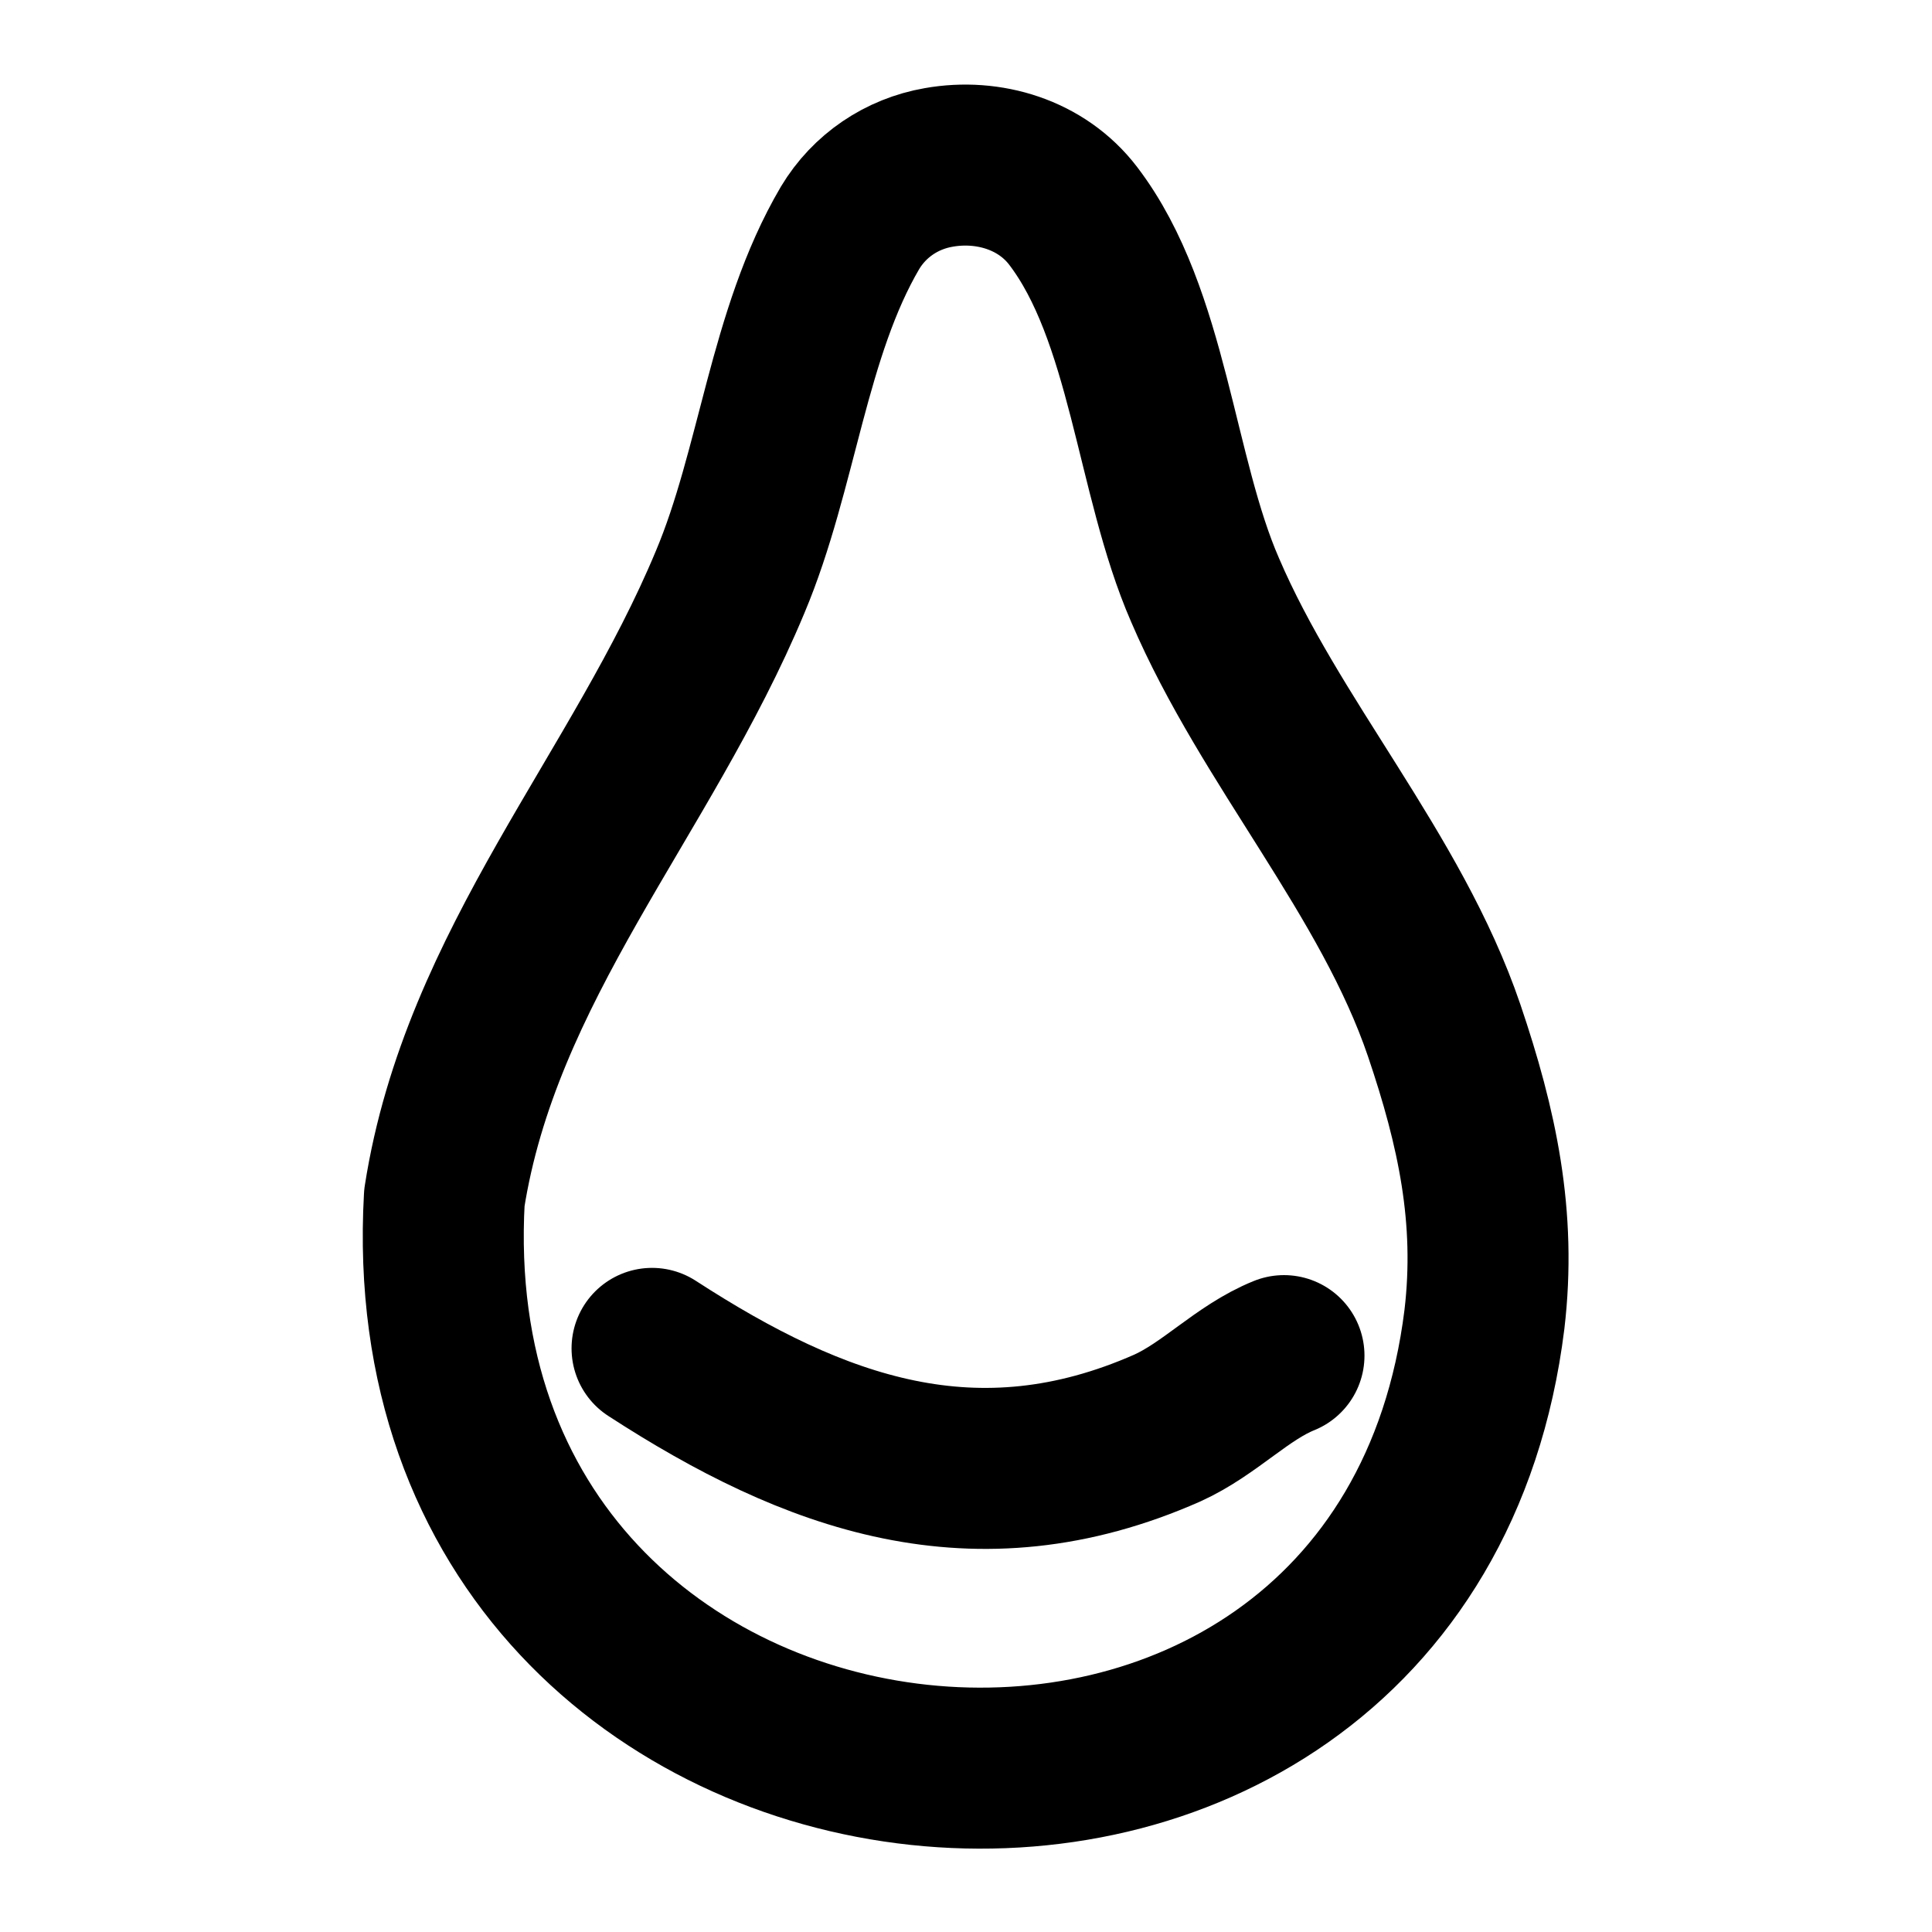
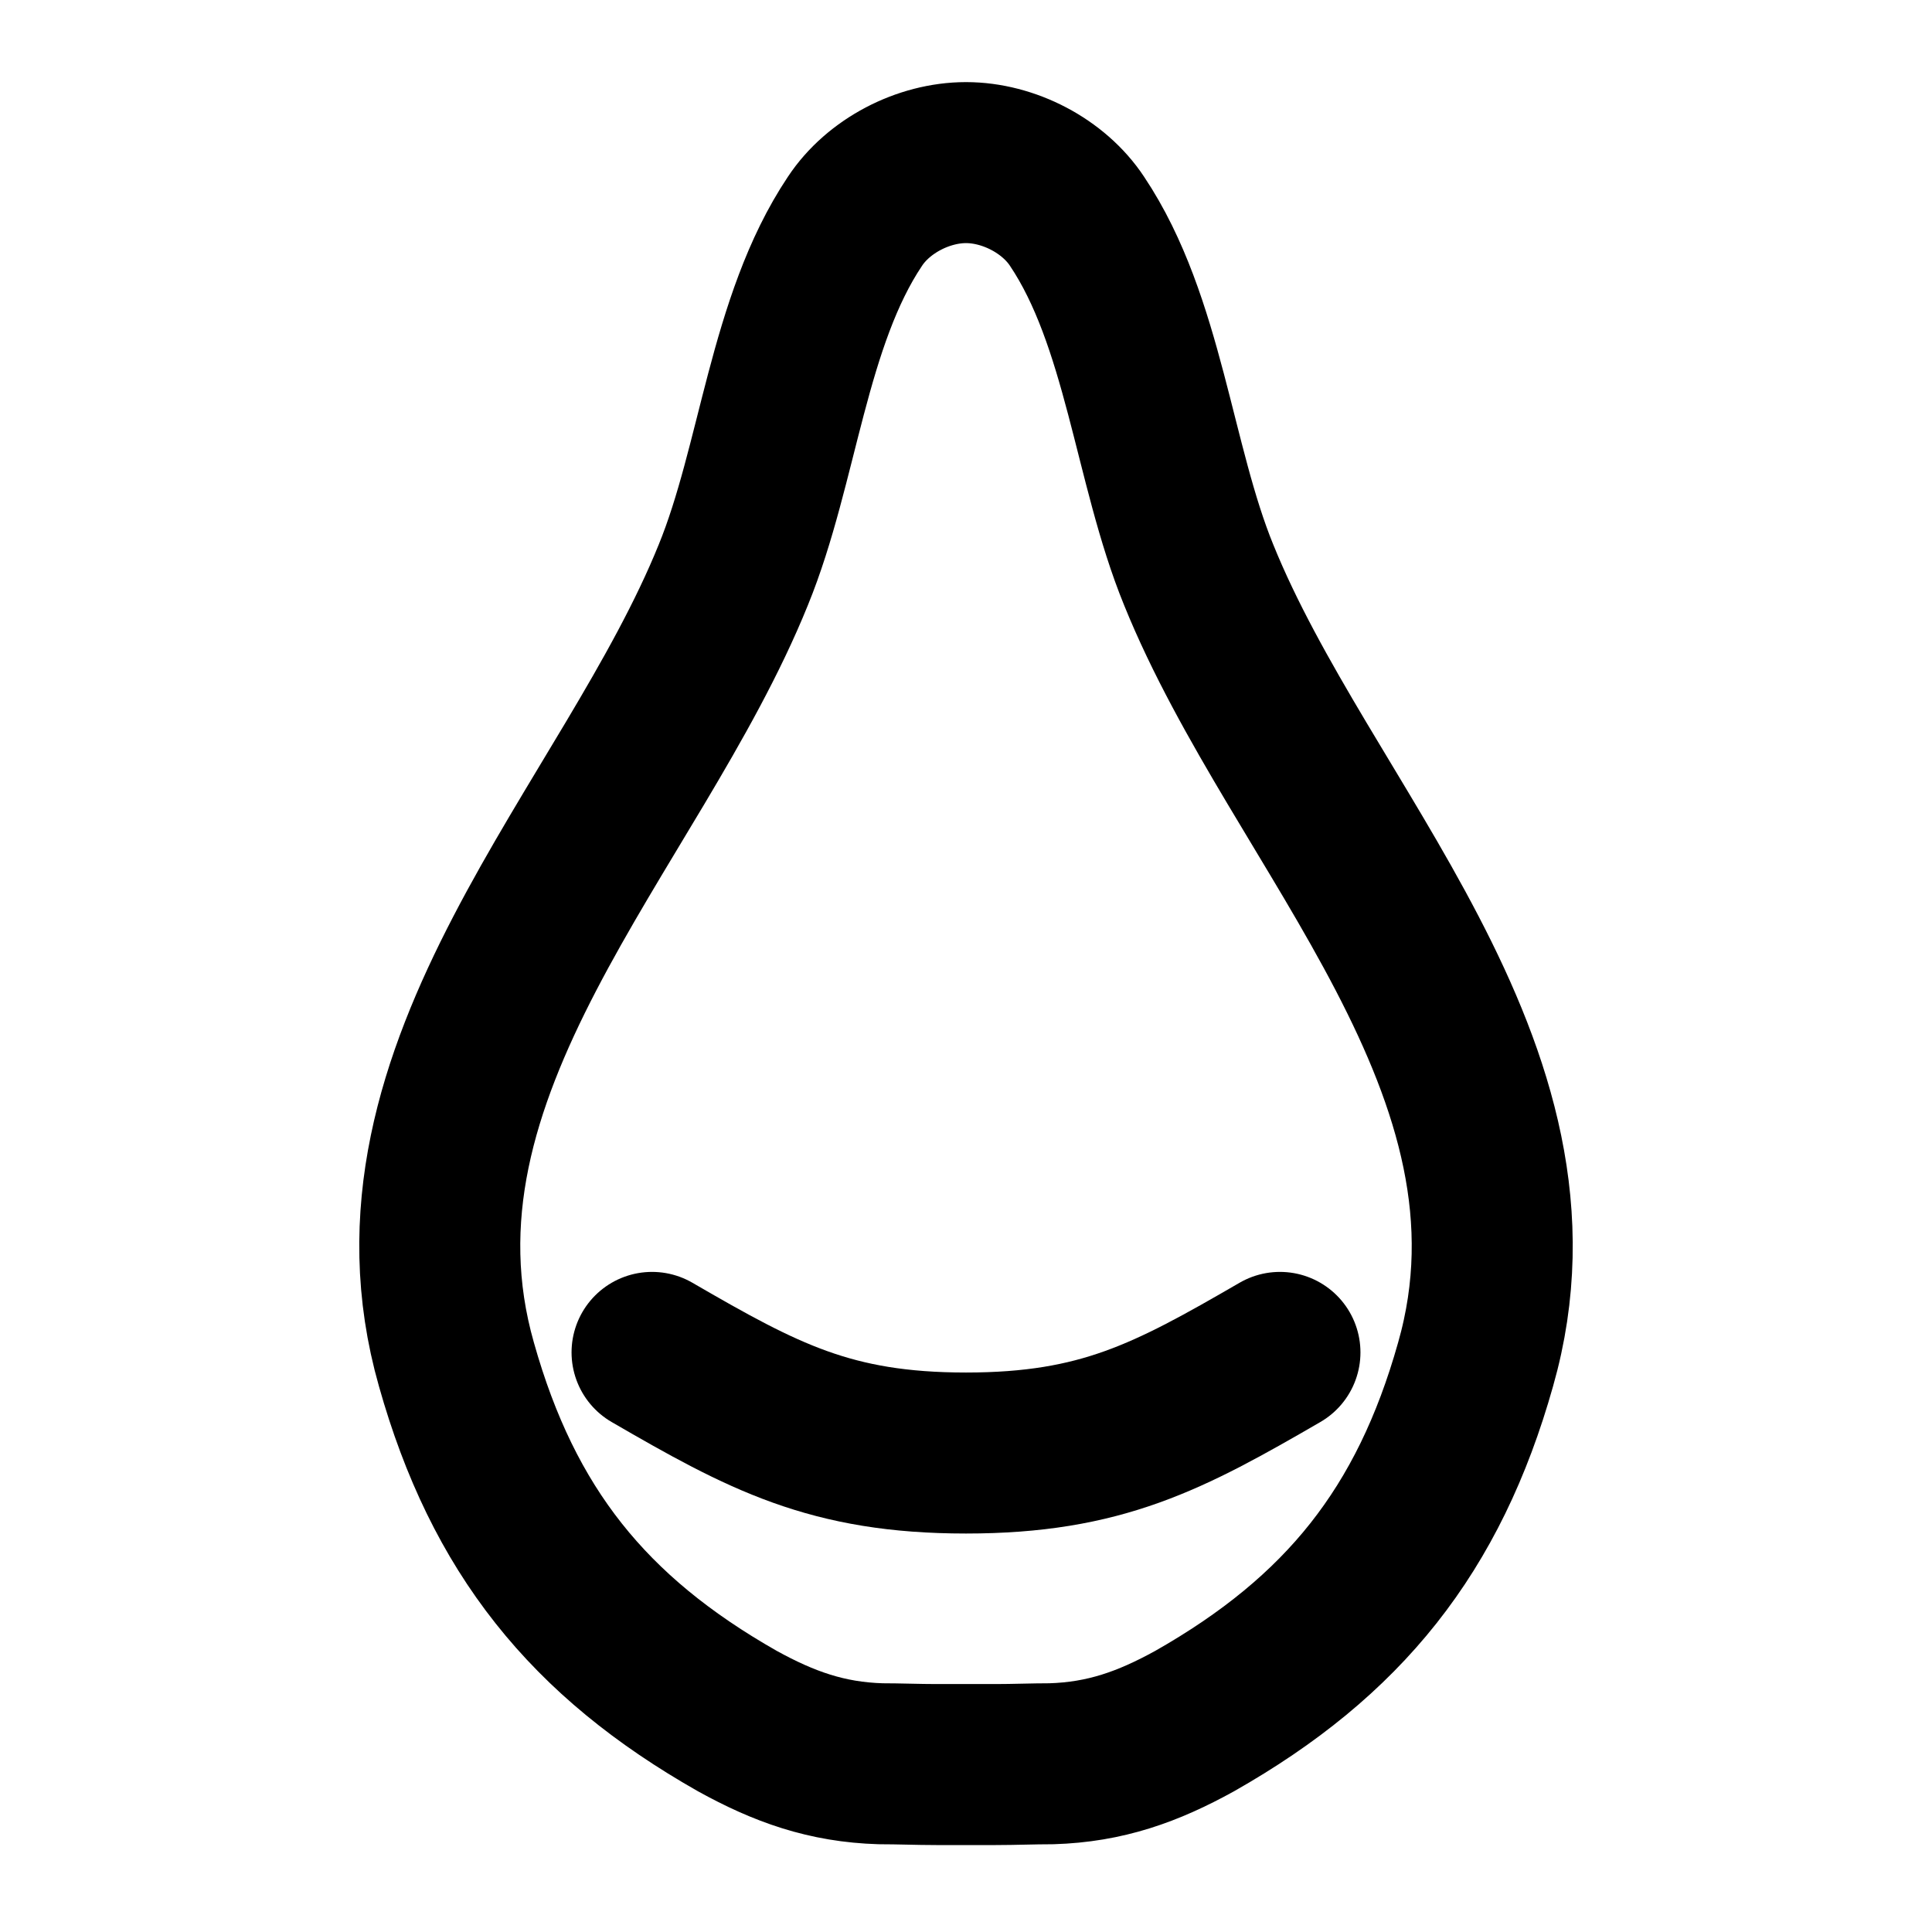
<svg xmlns="http://www.w3.org/2000/svg" width="24" height="24" viewBox="0 0 24 24" fill="none" stroke="currentColor" stroke-width="2" stroke-linecap="round" stroke-linejoin="round">
-   <path d="M5.52 14.88C5.04 23.42 17.42 24.62 18.44 16.39C18.59 15.12 18.35 14.01 17.94 12.8C17.28 10.86 15.78 9.22 14.97 7.33C14.35 5.91 14.27 3.91 13.33 2.68C12.94 2.17 12.28 1.97 11.66 2.08C11.2 2.16 10.8 2.43 10.56 2.83C9.79 4.14 9.66 5.83 9.07 7.23C7.97 9.87 5.97 11.99 5.52 14.88Z" />
-   <path d="M8.1 16.75C10.12 18.06 12.12 18.79 14.5 17.74C15.03 17.5 15.43 17.05 15.95 16.84" />
+   <path d="M12 2.02C11.47 2.02 10.91 2.31 10.62 2.75C9.79 3.99 9.67 5.77 9.11 7.14C7.84 10.28 4.62 13.27 5.67 16.95C6.25 19.01 7.31 20.33 9.16 21.38C9.74 21.7 10.27 21.89 10.94 21.91C11.17 21.91 11.4 21.92 11.63 21.92C11.76 21.92 12.12 21.92 12 21.92C11.88 21.92 12.24 21.92 12.37 21.92C12.6 21.92 12.83 21.91 13.06 21.91C13.73 21.89 14.26 21.7 14.84 21.38C16.69 20.33 17.75 19.01 18.33 16.95C19.38 13.27 16.16 10.28 14.89 7.14C14.33 5.77 14.21 3.99 13.38 2.75C13.09 2.31 12.53 2.02 12 2.02" />
+   <path d="M8.1 16.8C9.48 17.6 10.32 18.05 12 18.05C13.68 18.05 14.52 17.6 15.9 16.8" />
</svg>
